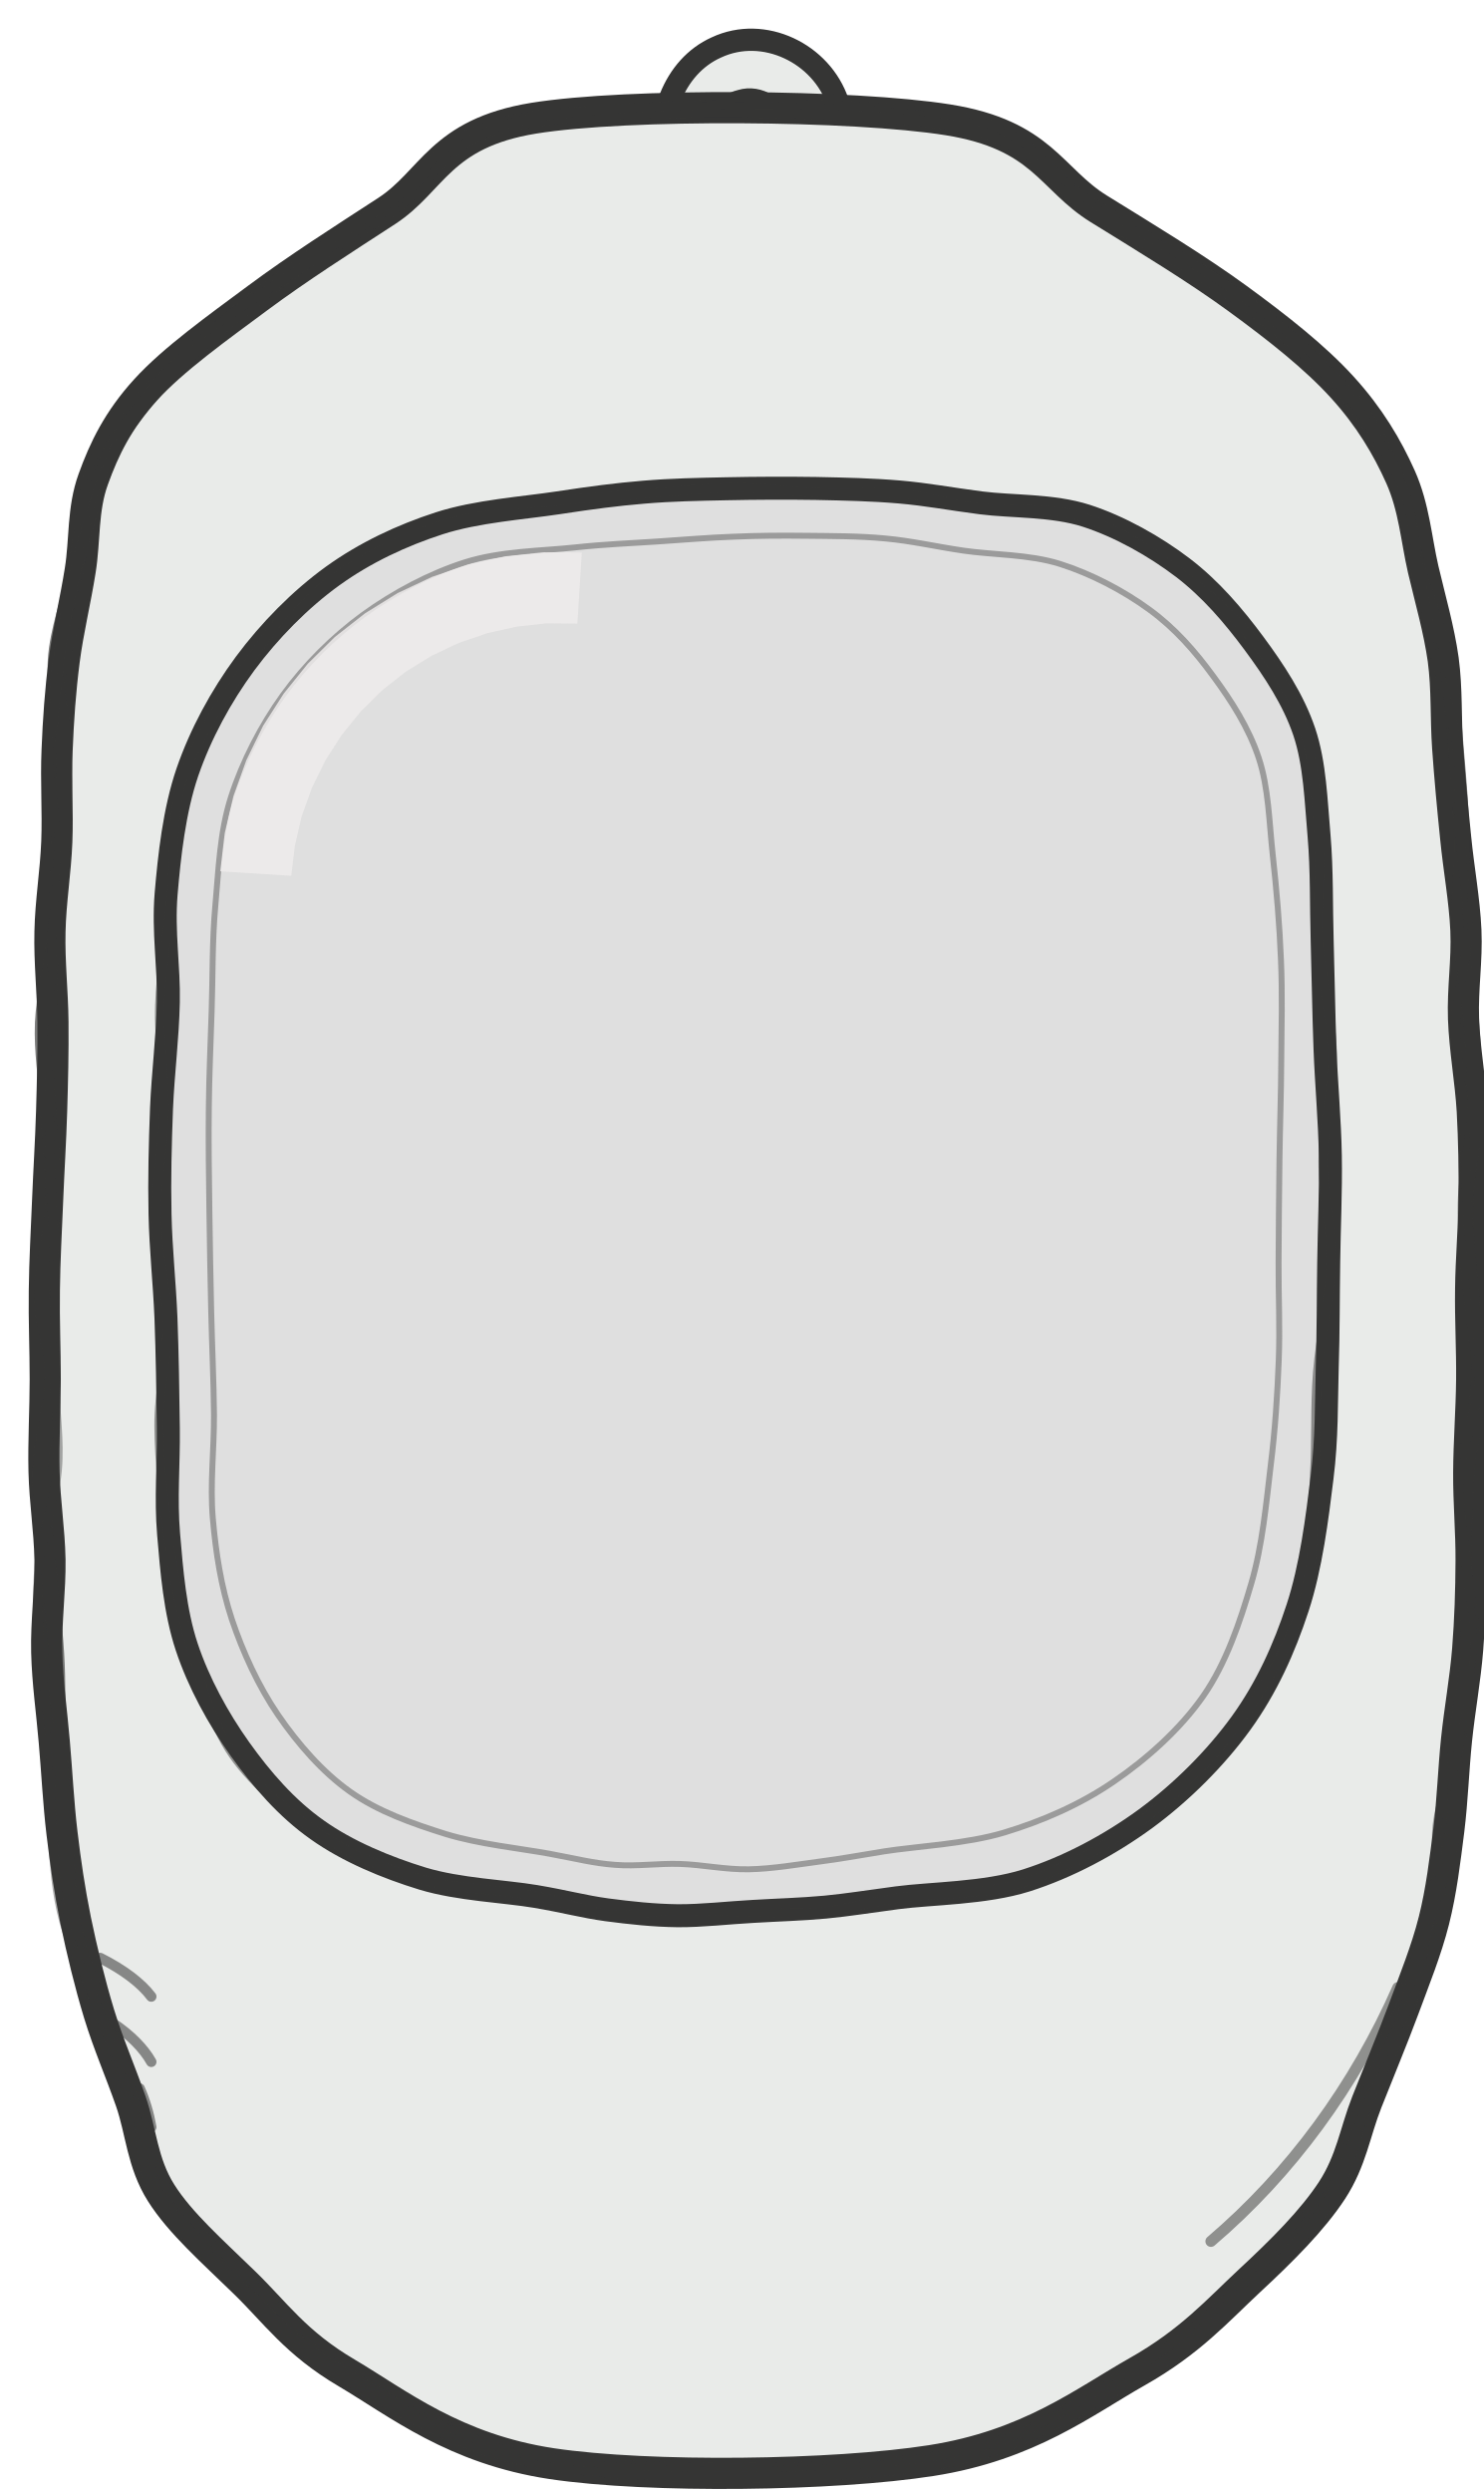
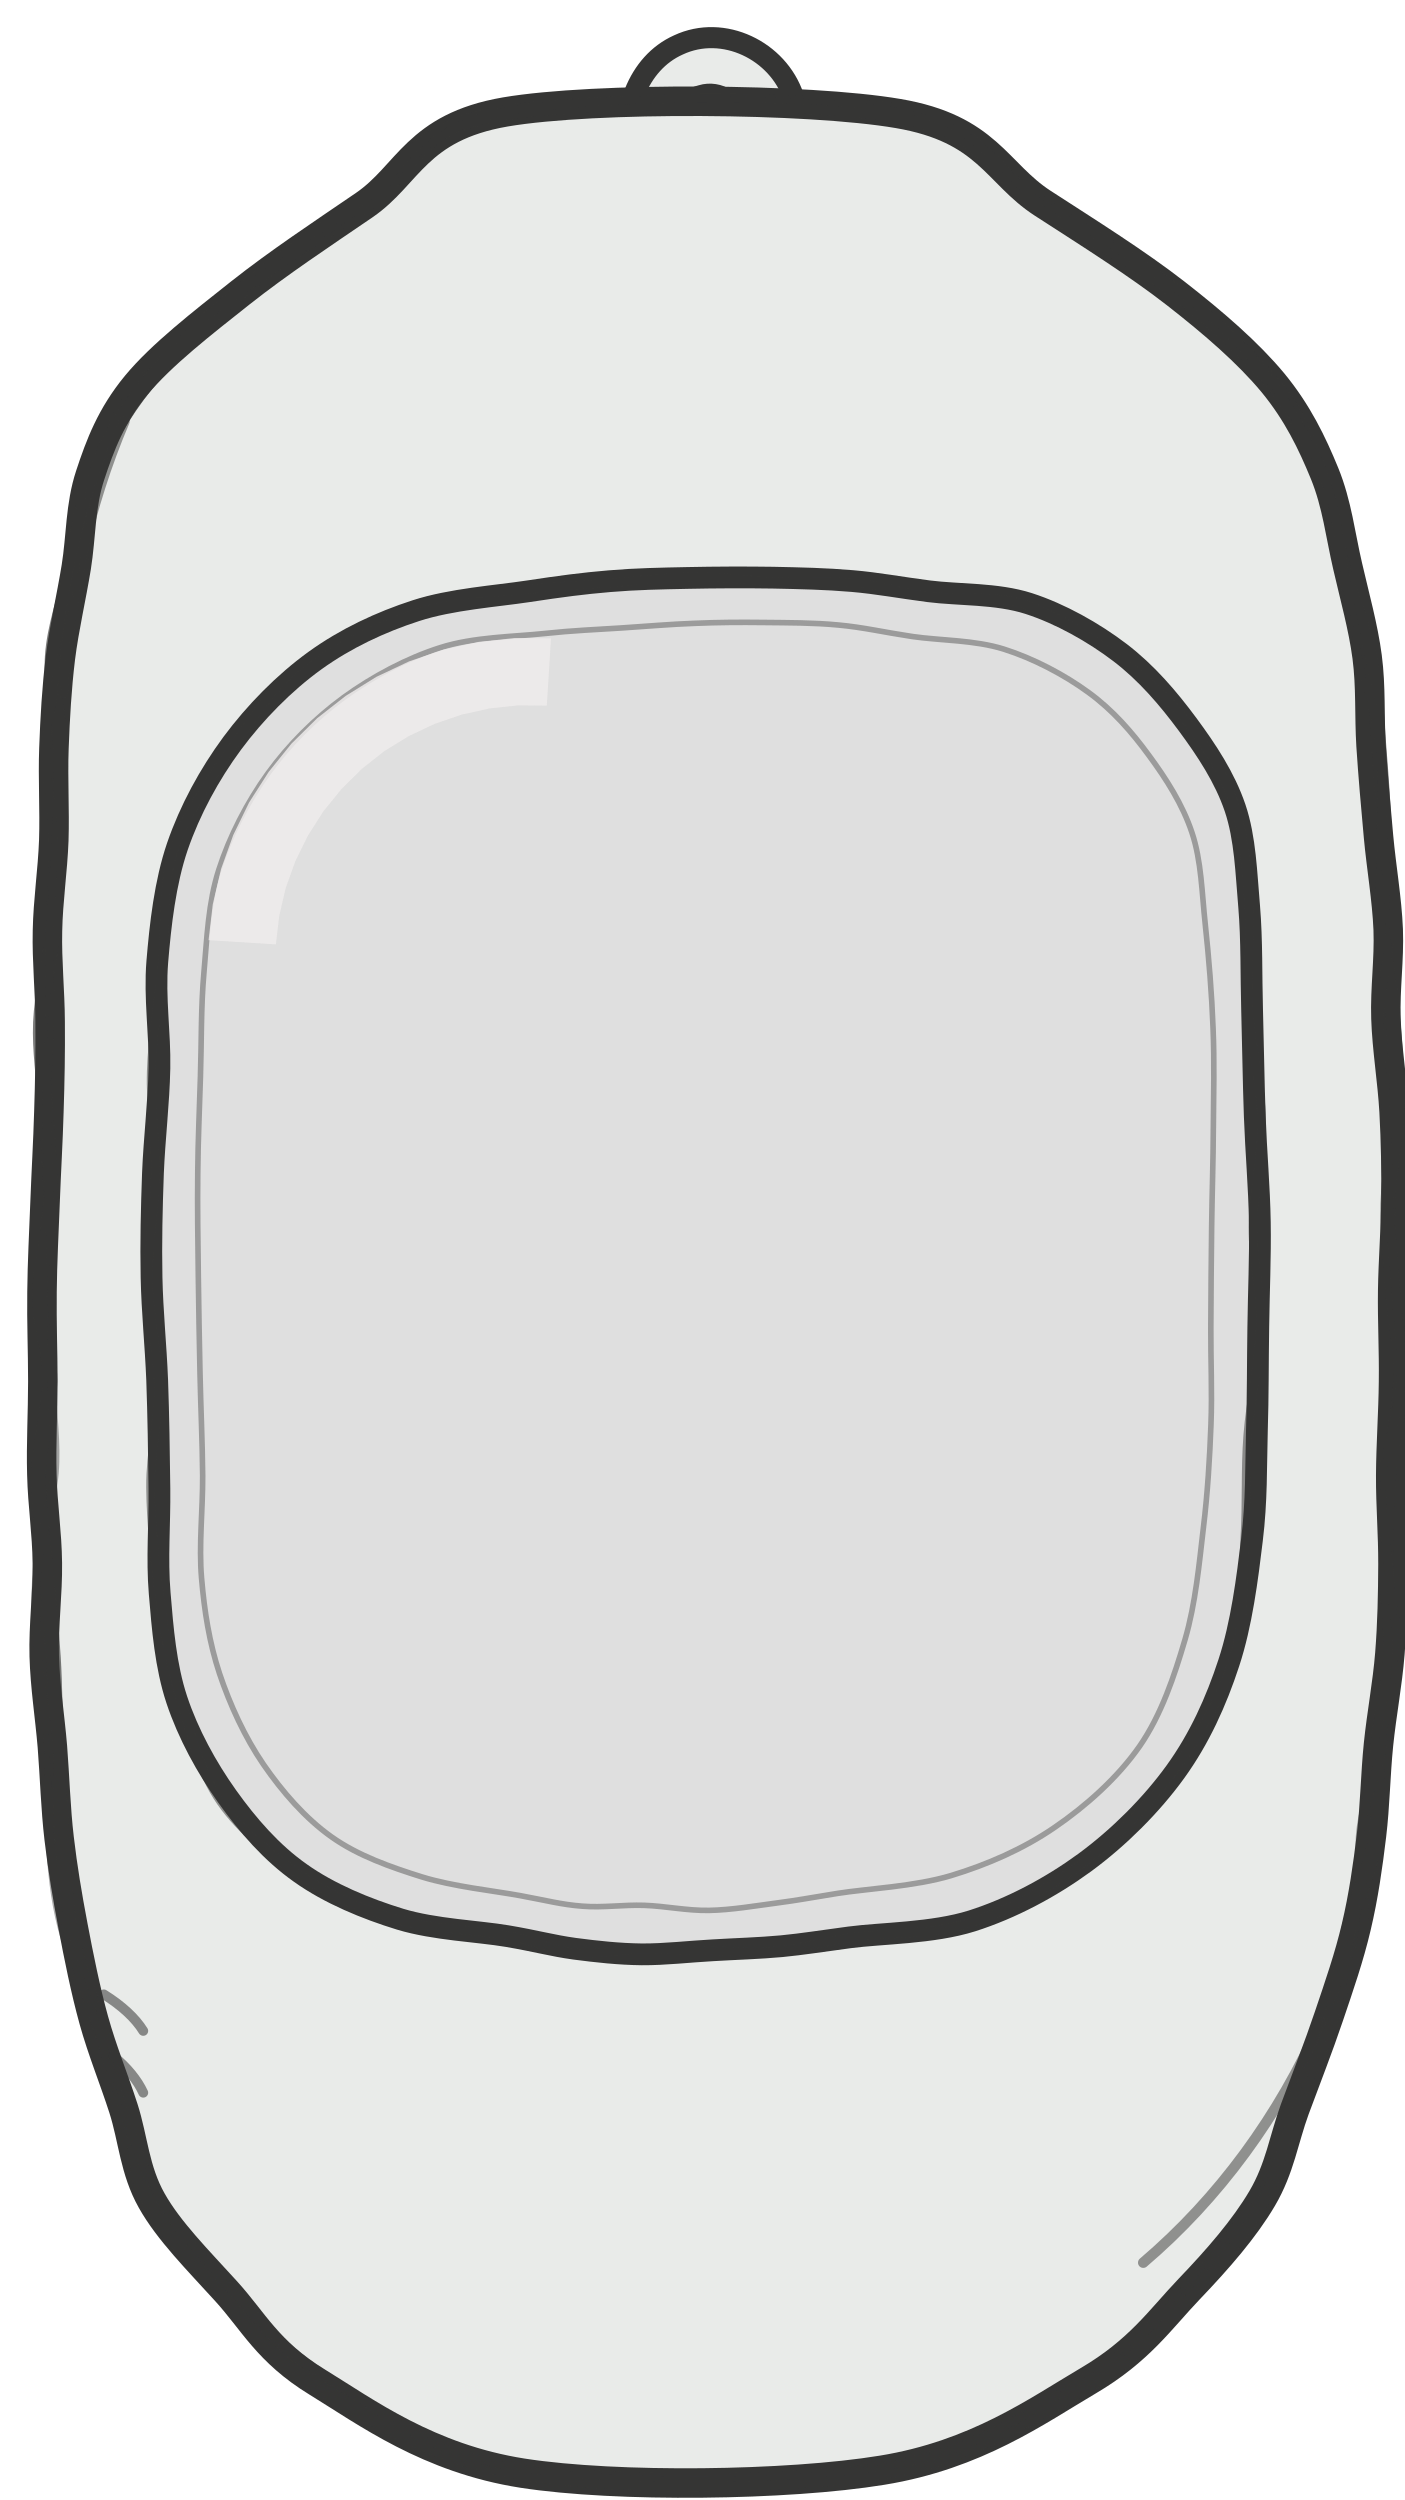
- <svg xmlns="http://www.w3.org/2000/svg" viewBox="0 0 100 168" width="100" height="168" role="img" aria-label="a hand drawn handheld creature device">
+ <svg xmlns="http://www.w3.org/2000/svg" viewBox="0 0 100 178" width="100" height="178" role="img" aria-label="a hand drawn handheld creature device">
  <g fill="none" stroke="#353534" stroke-linecap="round" stroke-linejoin="round">
    <path d="M44.8 11.6c-.7-3.5.6-7.1 3.5-8.4 3.2-1.5 7.1.4 8.2 3.7.5 1.6.4 3.3-.2 4.8" fill="#e9ebe9" stroke-width="1.5" />
    <path d="M48.1 9.6c-.2-1.4.5-2.7 1.8-3 1.3-.4 2.8.5 3 2" stroke-width="1.1" />
-     <path d="M63.93 8.08C70.28 9.1 70.84 12.07 74.09 14.08C77.34 16.09 80.71 18.13 83.45 20.13C86.19 22.13 88.67 24.09 90.5 26.1C92.33 28.11 93.53 30.13 94.44 32.17C95.35 34.22 95.49 36.33 95.96 38.38C96.44 40.42 97.03 42.46 97.31 44.46C97.58 46.47 97.47 48.39 97.61 50.4C97.75 52.4 97.94 54.43 98.15 56.48C98.35 58.54 98.75 60.68 98.84 62.72C98.93 64.75 98.61 66.64 98.68 68.67C98.75 70.7 99.15 72.87 99.27 74.9C99.38 76.94 99.41 78.86 99.39 80.86C99.37 82.86 99.18 84.88 99.16 86.9C99.13 88.93 99.25 90.94 99.23 93C99.21 95.06 99.04 97.24 99.03 99.28C99.02 101.32 99.2 103.24 99.19 105.23C99.18 107.22 99.12 109.18 98.96 111.19C98.8 113.2 98.42 115.25 98.21 117.28C98 119.31 97.94 121.34 97.69 123.37C97.43 125.41 97.19 127.47 96.68 129.49C96.17 131.5 95.38 133.44 94.63 135.47C93.87 137.51 92.96 139.68 92.16 141.71C91.36 143.74 91.12 145.66 89.81 147.67C88.49 149.68 86.45 151.72 84.25 153.76C82.06 155.8 80.24 157.88 76.66 159.9C73.09 161.92 69.38 164.85 62.8 165.88C56.22 166.91 43.78 167.07 37.21 166.09C30.64 165.1 26.84 162.02 23.39 159.98C19.93 157.95 18.56 155.89 16.47 153.87C14.39 151.84 12.14 149.87 10.86 147.83C9.58 145.8 9.52 143.68 8.82 141.66C8.12 139.65 7.3 137.79 6.68 135.76C6.06 133.72 5.52 131.49 5.1 129.46C4.69 127.43 4.42 125.59 4.18 123.58C3.94 121.58 3.84 119.47 3.66 117.43C3.49 115.4 3.2 113.43 3.15 111.38C3.1 109.33 3.4 107.17 3.37 105.14C3.33 103.11 3.02 101.25 2.97 99.22C2.92 97.19 3.05 95.01 3.05 92.97C3.05 90.94 2.96 89 2.99 87C3.01 84.99 3.13 82.95 3.21 80.94C3.29 78.93 3.42 76.93 3.48 74.93C3.54 72.92 3.59 70.91 3.57 68.89C3.55 66.88 3.32 64.83 3.37 62.81C3.41 60.79 3.75 58.79 3.83 56.75C3.91 54.71 3.76 52.62 3.85 50.58C3.93 48.54 4.07 46.55 4.33 44.53C4.59 42.51 5.09 40.49 5.41 38.45C5.74 36.41 5.55 34.33 6.29 32.3C7.02 30.27 7.97 28.31 9.82 26.28C11.67 24.24 14.68 22.09 17.39 20.08C20.1 18.07 22.99 16.23 26.08 14.22C29.18 12.2 29.67 9 35.98 7.97C42.29 6.95 57.58 7.06 63.93 8.08z" fill="#e9ebe9" stroke-width="2.1" />
-     <path d="M64.05 8.25C70.43 9.3 70.76 12.43 73.98 14.38C77.2 16.33 80.58 17.95 83.38 19.97C86.18 21.99 88.98 24.44 90.78 26.5C92.58 28.56 93.36 30.31 94.17 32.33C94.99 34.36 95.12 36.61 95.68 38.63C96.23 40.66 97.09 42.5 97.5 44.47C97.92 46.44 97.99 48.44 98.17 50.47C98.35 52.5 98.53 54.67 98.57 56.67C98.61 58.66 98.32 60.45 98.42 62.46C98.52 64.46 99.01 66.61 99.18 68.68C99.35 70.76 99.5 72.85 99.44 74.91C99.38 76.98 98.86 79.08 98.82 81.07C98.77 83.06 99 84.89 99.15 86.86C99.3 88.82 99.78 90.76 99.73 92.85C99.69 94.94 99.05 97.28 98.88 99.37C98.71 101.46 98.7 103.42 98.72 105.42C98.74 107.41 99.11 109.34 99.01 111.36C98.92 113.38 98.32 115.53 98.15 117.56C97.98 119.6 98.3 121.61 97.98 123.57C97.65 125.54 96.75 127.29 96.21 129.34C95.66 131.4 95.42 133.82 94.72 135.9C94.01 137.99 92.81 139.88 91.99 141.87C91.16 143.87 91.03 145.81 89.77 147.85C88.51 149.89 86.57 152.07 84.41 154.11C82.24 156.15 80.42 158.1 76.78 160.09C73.13 162.07 69.09 165.04 62.53 166.05C55.97 167.05 43.97 167.08 37.4 166.09C30.83 165.1 26.72 162.16 23.12 160.11C19.52 158.06 17.93 155.9 15.83 153.79C13.72 151.69 11.56 149.53 10.47 147.49C9.38 145.46 9.85 143.53 9.27 141.6C8.69 139.67 7.72 137.88 6.99 135.91C6.27 133.94 5.35 131.83 4.92 129.77C4.48 127.71 4.56 125.67 4.4 123.57C4.24 121.47 4.05 119.18 3.95 117.17C3.85 115.15 3.92 113.43 3.8 111.48C3.68 109.52 3.42 107.48 3.24 105.43C3.06 103.38 2.68 101.27 2.73 99.18C2.78 97.08 3.53 94.84 3.55 92.85C3.56 90.86 2.82 89.2 2.83 87.24C2.83 85.28 3.52 83.19 3.59 81.08C3.66 78.98 3.35 76.63 3.23 74.61C3.11 72.59 2.8 70.9 2.88 68.95C2.97 67 3.52 64.92 3.74 62.9C3.96 60.89 4.1 58.95 4.19 56.84C4.28 54.74 4.38 52.34 4.3 50.27C4.23 48.21 3.62 46.41 3.75 44.46C3.88 42.51 4.62 40.58 5.07 38.58C5.51 36.57 5.49 34.49 6.41 32.43C7.32 30.36 8.81 28.19 10.56 26.19C12.31 24.19 14.39 22.41 16.89 20.41C19.4 18.41 22.49 16.24 25.62 14.19C28.74 12.13 29.25 9.06 35.66 8.07C42.06 7.08 57.66 7.19 64.05 8.25z" stroke-width="1.05" opacity="0.65" />
-     <path d="M63.77 7.68C70.06 8.64 70.36 11.62 73.73 13.69C77.1 15.77 81.21 18.09 83.98 20.14C86.74 22.18 88.59 23.87 90.34 25.95C92.09 28.03 93.58 30.57 94.47 32.63C95.35 34.69 95.27 36.4 95.65 38.32C96.03 40.24 96.32 42.14 96.75 44.14C97.19 46.14 97.96 48.3 98.24 50.32C98.52 52.34 98.31 54.2 98.43 56.26C98.55 58.33 99.01 60.64 98.97 62.72C98.92 64.81 98.22 66.69 98.17 68.76C98.13 70.83 98.58 73.1 98.7 75.16C98.82 77.22 98.79 79.12 98.91 81.12C99.02 83.12 99.26 85.15 99.4 87.17C99.53 89.18 99.88 91.13 99.72 93.2C99.56 95.26 98.57 97.55 98.42 99.57C98.28 101.58 98.67 103.37 98.85 105.3C99.02 107.23 99.52 109.11 99.46 111.14C99.4 113.17 98.91 115.48 98.49 117.48C98.06 119.47 97.11 121.06 96.89 123.11C96.67 125.15 97.48 127.69 97.16 129.73C96.84 131.77 95.88 133.36 94.96 135.33C94.04 137.3 92.64 139.47 91.65 141.57C90.66 143.66 90.34 145.85 89.02 147.92C87.7 149.99 85.89 152.01 83.74 154C81.59 155.99 79.61 157.94 76.13 159.87C72.65 161.81 69.45 164.65 62.88 165.61C56.3 166.57 43.14 166.63 36.7 165.64C30.26 164.66 27.55 161.65 24.24 159.68C20.93 157.71 18.96 155.76 16.84 153.8C14.73 151.85 12.88 149.9 11.56 147.94C10.24 145.99 9.72 144.14 8.91 142.07C8.09 140 7.44 137.61 6.67 135.51C5.89 133.41 4.8 131.4 4.28 129.46C3.76 127.52 3.68 125.87 3.53 123.86C3.38 121.84 3.52 119.43 3.39 117.37C3.25 115.3 2.85 113.44 2.72 111.47C2.6 109.5 2.43 107.6 2.63 105.55C2.82 103.49 3.69 101.17 3.87 99.11C4.05 97.06 3.72 95.17 3.69 93.21C3.66 91.24 3.73 89.3 3.7 87.31C3.67 85.33 3.57 83.38 3.51 81.28C3.44 79.19 3.32 76.88 3.32 74.75C3.33 72.61 3.51 70.45 3.55 68.48C3.58 66.51 3.48 64.93 3.52 62.93C3.55 60.93 3.81 58.6 3.77 56.49C3.74 54.39 3.19 52.38 3.31 50.3C3.43 48.22 4.08 45.97 4.51 44.01C4.95 42.05 5.72 40.48 5.94 38.55C6.17 36.62 5.26 34.57 5.85 32.44C6.45 30.32 7.57 27.88 9.5 25.79C11.44 23.71 14.64 21.84 17.44 19.93C20.25 18.03 23.23 16.38 26.31 14.38C29.4 12.38 29.72 9.07 35.97 7.95C42.21 6.83 57.47 6.72 63.77 7.68z" stroke-width="0.6" opacity="0.4" />
-     <path d="M7.89 30c-2.6 6.1-4 12.7-4.4 19.3" stroke-width="0.75" opacity="0.5" />
-     <path d="M94.25 134c-2.9 6.6-7.2 12.5-12.6 17.1" stroke-width="0.75" opacity="0.5" />
-     <path d="M37.61 33.9C39.91 33.55 41.51 33.34 43.41 33.18C45.31 33.02 47.05 32.99 48.99 32.95C50.93 32.91 53.08 32.9 55.03 32.93C56.98 32.97 58.82 33.01 60.67 33.17C62.52 33.33 64.05 33.63 66.14 33.9C68.24 34.17 70.97 34.04 73.24 34.77C75.5 35.5 77.86 36.83 79.74 38.26C81.63 39.7 83.18 41.52 84.55 43.37C85.91 45.21 87.21 47.17 87.94 49.33C88.67 51.5 88.73 54 88.94 56.35C89.14 58.7 89.08 61.05 89.15 63.44C89.22 65.83 89.25 68.27 89.34 70.68C89.43 73.1 89.66 75.52 89.7 77.92C89.74 80.32 89.62 82.72 89.59 85.1C89.55 87.48 89.57 89.77 89.49 92.19C89.42 94.61 89.48 96.93 89.14 99.63C88.81 102.33 88.4 105.64 87.49 108.4C86.59 111.15 85.4 113.78 83.69 116.15C81.98 118.52 79.65 120.84 77.24 122.61C74.82 124.38 72 125.88 69.2 126.77C66.41 127.65 62.75 127.64 60.49 127.94C58.23 128.24 57.27 128.41 55.65 128.57C54.02 128.72 52.41 128.76 50.76 128.86C49.1 128.95 47.34 129.16 45.7 129.15C44.06 129.13 42.51 128.96 40.91 128.75C39.31 128.53 38.18 128.2 36.11 127.85C34.04 127.5 30.95 127.39 28.5 126.65C26.05 125.9 23.44 124.82 21.39 123.36C19.33 121.91 17.64 119.96 16.17 117.9C14.71 115.85 13.39 113.44 12.59 111.03C11.79 108.62 11.58 105.91 11.37 103.45C11.16 101 11.38 98.72 11.35 96.28C11.32 93.85 11.28 91.26 11.19 88.85C11.09 86.45 10.84 84.21 10.79 81.85C10.74 79.5 10.8 77.11 10.89 74.73C10.99 72.34 11.3 69.97 11.35 67.56C11.4 65.15 10.99 62.85 11.2 60.27C11.42 57.69 11.75 54.65 12.63 52.07C13.52 49.48 14.9 46.94 16.53 44.73C18.16 42.53 20.24 40.41 22.43 38.83C24.61 37.26 27.08 36.1 29.61 35.28C32.14 34.46 35.31 34.25 37.61 33.9z" fill="#dfdfdf" stroke-width="1.55" />
-     <path d="M37.53 33.78C39.75 33.54 41.16 33.47 43.16 33.32C45.17 33.17 47.56 32.89 49.55 32.87C51.53 32.86 53.14 33.14 55.05 33.21C56.97 33.29 59.23 33.14 61.03 33.31C62.83 33.48 63.88 33.98 65.85 34.23C67.82 34.48 70.62 34.12 72.85 34.81C75.08 35.5 77.31 36.96 79.26 38.36C81.21 39.77 83.13 41.45 84.57 43.25C86.01 45.04 87.17 46.96 87.9 49.15C88.63 51.33 88.76 53.96 88.93 56.34C89.1 58.71 88.75 60.93 88.9 63.37C89.05 65.81 89.79 68.51 89.84 70.99C89.89 73.48 89.22 75.94 89.2 78.27C89.18 80.61 89.8 82.62 89.74 84.99C89.68 87.37 89.02 90.09 88.83 92.52C88.64 94.95 88.78 97.01 88.62 99.57C88.46 102.14 88.7 105.19 87.88 107.91C87.05 110.64 85.45 113.48 83.67 115.93C81.89 118.37 79.62 120.75 77.2 122.57C74.77 124.4 71.85 125.99 69.11 126.88C66.36 127.78 63.04 127.6 60.73 127.94C58.42 128.27 56.95 128.75 55.25 128.91C53.56 129.07 52.2 128.9 50.55 128.89C48.91 128.87 46.98 128.77 45.38 128.8C43.78 128.83 42.5 129.22 40.94 129.05C39.38 128.88 38.11 128.19 36.01 127.79C33.91 127.4 30.72 127.36 28.33 126.68C25.94 126 23.78 125.11 21.68 123.71C19.58 122.31 17.19 120.42 15.72 118.3C14.25 116.19 13.58 113.4 12.86 111C12.14 108.6 11.75 106.36 11.39 103.9C11.04 101.43 10.73 98.64 10.71 96.2C10.69 93.76 11.3 91.61 11.28 89.25C11.25 86.9 10.6 84.48 10.56 82.08C10.52 79.67 11.03 77.23 11.06 74.84C11.1 72.46 10.68 70.13 10.76 67.76C10.84 65.38 11.28 63.17 11.54 60.61C11.81 58.04 11.48 55.02 12.36 52.36C13.24 49.69 15.23 46.87 16.82 44.6C18.41 42.32 19.73 40.33 21.9 38.69C24.07 37.05 27.23 35.58 29.84 34.76C32.44 33.95 35.31 34.03 37.53 33.78z" stroke-width="0.6" opacity="0.5" />
-     <path d="M38.73 36.91C40.88 36.68 42.46 36.63 44.25 36.51C46.05 36.39 47.8 36.24 49.48 36.18C51.16 36.11 52.65 36.1 54.35 36.12C56.05 36.14 57.91 36.13 59.68 36.3C61.45 36.46 63 36.83 64.96 37.12C66.93 37.41 69.39 37.36 71.48 38.02C73.57 38.68 75.78 39.84 77.5 41.1C79.22 42.35 80.58 43.91 81.8 45.58C83.03 47.25 84.2 49.07 84.87 51.09C85.54 53.1 85.57 55.4 85.82 57.67C86.07 59.94 86.28 62.4 86.37 64.7C86.47 67.01 86.41 69.25 86.39 71.5C86.38 73.74 86.3 75.91 86.27 78.18C86.24 80.46 86.22 82.9 86.21 85.16C86.2 87.42 86.31 89.47 86.22 91.74C86.13 94.01 85.99 96.29 85.68 98.79C85.38 101.29 85.13 104.16 84.37 106.75C83.61 109.34 82.68 112.11 81.14 114.33C79.59 116.56 77.33 118.58 75.09 120.11C72.85 121.65 70.29 122.76 67.72 123.54C65.14 124.32 61.69 124.48 59.63 124.81C57.57 125.14 56.86 125.29 55.33 125.49C53.81 125.69 52.08 125.99 50.5 126.02C48.92 126.05 47.38 125.71 45.87 125.66C44.37 125.61 42.93 125.84 41.46 125.72C39.99 125.61 38.94 125.32 37.04 124.97C35.14 124.62 32.29 124.33 30.05 123.64C27.82 122.94 25.5 122.13 23.61 120.79C21.73 119.46 20.09 117.56 18.76 115.63C17.43 113.69 16.37 111.37 15.63 109.16C14.9 106.95 14.55 104.66 14.35 102.36C14.15 100.07 14.44 97.73 14.43 95.39C14.41 93.06 14.29 90.64 14.24 88.37C14.19 86.1 14.15 84.05 14.12 81.78C14.09 79.5 14.05 76.98 14.08 74.72C14.1 72.45 14.2 70.46 14.27 68.18C14.35 65.9 14.3 63.46 14.52 61.05C14.74 58.64 14.82 56.09 15.58 53.73C16.34 51.36 17.6 48.91 19.08 46.86C20.56 44.82 22.43 42.95 24.47 41.46C26.52 39.97 28.98 38.66 31.35 37.91C33.73 37.15 36.58 37.14 38.73 36.91z" stroke-width="0.4" opacity="0.4" />
-     <path d="M14.85 58.74L15.15 56.18L15.74 53.67L16.61 51.25L17.74 48.93L19.13 46.76L20.75 44.75L22.58 42.94L24.61 41.35L26.8 39.99L29.13 38.89L31.57 38.06L34.09 37.5L36.65 37.23L39.23 37.25L38.93 42.04L36.89 42.02L34.86 42.24L32.87 42.68L30.94 43.34L29.1 44.21L27.36 45.28L25.76 46.54L24.31 47.98L23.03 49.56L21.93 51.28L21.03 53.11L20.34 55.03L19.88 57.02L19.64 59.04z" fill="#efecec" stroke="none" opacity="0.85" />
+     <path d="M63.93 8.08C70.31 9.16 70.94 12.33 74.24 14.47C77.53 16.6 80.99 18.77 83.72 20.9C86.45 23.03 88.86 25.12 90.63 27.25C92.39 29.39 93.42 31.54 94.31 33.71C95.2 35.89 95.44 38.12 95.95 40.3C96.45 42.48 97.06 44.64 97.34 46.77C97.62 48.9 97.49 50.96 97.62 53.09C97.76 55.22 97.95 57.38 98.15 59.56C98.35 61.74 98.75 64.02 98.84 66.18C98.92 68.34 98.61 70.36 98.68 72.52C98.75 74.68 99.14 76.98 99.26 79.14C99.38 81.29 99.41 83.35 99.39 85.47C99.37 87.6 99.19 89.75 99.16 91.9C99.13 94.05 99.25 96.19 99.22 98.38C99.2 100.57 99.03 102.88 99.02 105.05C99.01 107.21 99.19 109.27 99.18 111.38C99.17 113.5 99.13 115.59 98.96 117.73C98.79 119.87 98.37 122.05 98.15 124.2C97.93 126.36 97.91 128.52 97.65 130.68C97.39 132.84 97.08 135.03 96.57 137.18C96.07 139.32 95.35 141.39 94.62 143.55C93.89 145.72 92.99 148.01 92.19 150.17C91.4 152.33 91.13 154.38 89.87 156.52C88.62 158.65 86.73 160.83 84.66 162.99C82.59 165.16 81.12 167.37 77.48 169.51C73.83 171.66 69.51 174.79 62.8 175.88C56.09 176.98 43.91 177.13 37.21 176.09C30.5 175.04 26.1 171.76 22.58 169.6C19.05 167.44 18.04 165.25 16.07 163.1C14.11 160.94 12.01 158.84 10.8 156.68C9.58 154.52 9.48 152.27 8.79 150.12C8.1 147.98 7.28 146 6.68 143.84C6.08 141.67 5.61 139.31 5.2 137.15C4.79 134.99 4.46 133.02 4.21 130.89C3.96 128.76 3.9 126.52 3.73 124.36C3.55 122.2 3.21 120.1 3.15 117.92C3.09 115.74 3.4 113.45 3.37 111.29C3.35 109.14 3.03 107.14 2.98 104.99C2.92 102.83 3.05 100.52 3.05 98.36C3.05 96.19 2.96 94.13 2.99 92C3.01 89.86 3.13 87.7 3.21 85.56C3.29 83.42 3.42 81.29 3.48 79.16C3.55 77.02 3.59 74.89 3.57 72.74C3.56 70.59 3.33 68.42 3.38 66.27C3.42 64.12 3.75 62 3.83 59.83C3.9 57.66 3.76 55.44 3.84 53.27C3.92 51.11 4.04 48.99 4.3 46.84C4.57 44.69 5.08 42.54 5.43 40.38C5.78 38.21 5.71 35.99 6.42 33.84C7.13 31.68 7.92 29.59 9.7 27.43C11.48 25.27 14.42 22.99 17.12 20.85C19.83 18.71 22.79 16.75 25.94 14.6C29.08 12.45 29.65 9.06 35.98 7.97C42.32 6.89 57.56 6.99 63.93 8.08z" fill="#e9ebe9" stroke-width="2.1" />
+     <path d="M64.05 8.25C70.46 9.36 70.86 12.68 74.13 14.76C77.4 16.85 80.85 18.6 83.65 20.74C86.45 22.89 89.17 25.47 90.91 27.65C92.64 29.84 93.25 31.72 94.04 33.87C94.83 36.02 95.08 38.41 95.66 40.56C96.24 42.71 97.11 44.68 97.53 46.78C97.95 48.88 98.01 51 98.18 53.16C98.35 55.32 98.53 57.62 98.57 59.74C98.61 61.87 98.31 63.79 98.41 65.92C98.52 68.05 99.01 70.33 99.18 72.53C99.35 74.73 99.5 76.95 99.44 79.14C99.38 81.34 98.86 83.57 98.82 85.69C98.77 87.81 99 89.77 99.15 91.86C99.3 93.95 99.78 96.02 99.73 98.24C99.68 100.45 99.04 102.92 98.87 105.14C98.7 107.36 98.68 109.44 98.71 111.57C98.73 113.7 99.11 115.75 99.01 117.9C98.91 120.05 98.26 122.32 98.09 124.48C97.91 126.65 98.27 128.79 97.94 130.88C97.61 132.97 96.64 134.85 96.1 137.03C95.56 139.22 95.39 141.76 94.71 143.98C94.03 146.2 92.83 148.22 92.02 150.34C91.2 152.46 91.03 154.53 89.83 156.7C88.63 158.87 86.85 161.18 84.81 163.34C82.77 165.51 81.31 167.58 77.59 169.7C73.88 171.82 69.23 174.98 62.53 176.05C55.83 177.11 44.1 177.14 37.4 176.09C30.7 175.04 25.97 171.91 22.31 169.73C18.65 167.55 17.41 165.25 15.42 163.02C13.44 160.79 11.44 158.5 10.41 156.34C9.38 154.18 9.81 152.12 9.24 150.06C8.67 148 7.7 146.09 7 143.99C6.29 141.89 5.45 139.65 5.02 137.46C4.59 135.28 4.6 133.1 4.43 130.87C4.26 128.65 4.12 126.23 4.01 124.09C3.91 121.95 3.93 120.1 3.8 118.01C3.68 115.93 3.43 113.76 3.25 111.58C3.07 109.4 2.69 107.17 2.74 104.95C2.79 102.72 3.54 100.35 3.55 98.23C3.56 96.12 2.82 94.33 2.82 92.24C2.83 90.15 3.52 87.93 3.59 85.7C3.66 83.46 3.35 80.99 3.23 78.84C3.12 76.69 2.8 74.87 2.88 72.8C2.97 70.72 3.53 68.51 3.75 66.37C3.96 64.22 4.1 62.16 4.19 59.92C4.28 57.69 4.37 55.16 4.29 52.96C4.21 50.77 3.59 48.84 3.72 46.76C3.85 44.69 4.61 42.63 5.08 40.5C5.55 38.37 5.64 36.16 6.53 33.96C7.43 31.77 8.75 29.47 10.44 27.34C12.12 25.21 14.13 23.31 16.63 21.18C19.14 19.05 22.3 16.76 25.47 14.57C28.64 12.39 29.23 9.12 35.66 8.07C42.09 7.02 57.63 7.13 64.05 8.25z" stroke-width="1.05" opacity="0.65" />
+     <path d="M63.77 7.68C70.09 8.7 70.47 11.87 73.88 14.08C77.29 16.28 81.48 18.73 84.24 20.91C87.01 23.08 88.78 24.9 90.47 27.11C92.15 29.32 93.48 31.98 94.34 34.17C95.2 36.36 95.22 38.2 95.63 40.25C96.04 42.29 96.35 44.32 96.79 46.45C97.22 48.57 97.98 50.86 98.25 53.01C98.53 55.16 98.31 57.15 98.43 59.34C98.55 61.54 99 63.97 98.96 66.18C98.91 68.4 98.21 70.41 98.17 72.61C98.13 74.81 98.57 77.2 98.7 79.39C98.82 81.58 98.79 83.61 98.91 85.74C99.02 87.86 99.26 90.03 99.4 92.17C99.53 94.31 99.88 96.38 99.72 98.58C99.55 100.77 98.56 103.19 98.41 105.34C98.27 107.48 98.66 109.4 98.84 111.45C99.01 113.51 99.53 115.52 99.46 117.67C99.39 119.83 98.86 122.28 98.42 124.4C97.99 126.52 97.09 128.24 96.86 130.41C96.63 132.58 97.37 135.26 97.06 137.42C96.74 139.59 95.85 141.31 94.95 143.41C94.06 145.51 92.66 147.8 91.69 150.03C90.71 152.25 90.34 154.57 89.08 156.77C87.83 158.97 86.17 161.11 84.14 163.23C82.12 165.35 80.49 167.43 76.95 169.49C73.4 171.55 69.58 174.58 62.88 175.61C56.17 176.64 43.28 176.7 36.7 175.64C30.13 174.59 26.81 171.4 23.43 169.3C20.05 167.19 18.43 165.12 16.44 163.03C14.46 160.95 12.76 158.87 11.5 156.79C10.24 154.71 9.68 152.73 8.88 150.53C8.07 148.33 7.42 145.82 6.67 143.59C5.92 141.36 4.9 139.22 4.38 137.15C3.86 135.08 3.71 133.31 3.56 131.16C3.4 129.02 3.59 126.48 3.45 124.29C3.31 122.1 2.86 120.1 2.72 118.01C2.59 115.91 2.44 113.89 2.64 111.7C2.83 109.51 3.7 107.07 3.88 104.88C4.06 102.7 3.72 100.69 3.69 98.59C3.66 96.5 3.73 94.43 3.7 92.31C3.67 90.2 3.57 88.12 3.51 85.9C3.45 83.67 3.32 81.24 3.33 78.98C3.33 76.71 3.52 74.42 3.55 72.32C3.58 70.23 3.49 68.52 3.52 66.39C3.56 64.27 3.81 61.8 3.77 59.57C3.74 57.34 3.18 55.2 3.3 52.99C3.42 50.79 4.04 48.41 4.48 46.32C4.93 44.23 5.71 42.53 5.96 40.48C6.21 38.42 5.41 36.24 5.98 33.98C6.55 31.73 7.51 29.16 9.38 26.95C11.25 24.73 14.38 22.73 17.18 20.7C19.98 18.67 23.04 16.89 26.17 14.77C29.3 12.64 29.7 9.13 35.97 7.95C42.23 6.77 57.45 6.66 63.77 7.68z" stroke-width="0.6" opacity="0.4" />
+     <path d="M8.86 30c-2.6 6.1-4 12.7-4.4 19.3" stroke-width="0.75" opacity="0.5" />
+     <path d="M94 144c-2.9 6.6-7.2 12.5-12.6 17.1" stroke-width="0.75" opacity="0.5" />
+     <path d="M37.61 42.1C39.91 41.75 41.51 41.54 43.41 41.38C45.31 41.22 47.05 41.19 48.99 41.15C50.93 41.11 53.08 41.1 55.03 41.13C56.98 41.17 58.82 41.21 60.67 41.37C62.52 41.53 64.05 41.83 66.14 42.1C68.24 42.37 70.97 42.24 73.24 42.97C75.5 43.7 77.86 45.03 79.74 46.46C81.63 47.9 83.18 49.72 84.55 51.57C85.91 53.41 87.21 55.37 87.94 57.53C88.67 59.7 88.73 62.15 88.94 64.55C89.14 66.95 89.08 69.45 89.15 71.94C89.22 74.43 89.25 76.97 89.34 79.48C89.43 82 89.66 84.52 89.7 87.02C89.74 89.52 89.62 92.02 89.59 94.5C89.55 96.98 89.57 99.37 89.49 101.89C89.42 104.41 89.48 106.88 89.14 109.63C88.81 112.38 88.4 115.64 87.49 118.4C86.59 121.15 85.4 123.78 83.69 126.15C81.98 128.52 79.65 130.84 77.24 132.61C74.82 134.38 72 135.88 69.2 136.77C66.41 137.65 62.75 137.64 60.49 137.94C58.23 138.24 57.27 138.41 55.65 138.57C54.02 138.72 52.41 138.76 50.76 138.86C49.1 138.95 47.34 139.16 45.7 139.15C44.06 139.13 42.51 138.96 40.91 138.75C39.31 138.53 38.18 138.2 36.11 137.85C34.04 137.5 30.95 137.39 28.5 136.65C26.05 135.9 23.44 134.82 21.39 133.36C19.33 131.91 17.64 129.96 16.17 127.9C14.71 125.85 13.39 123.44 12.59 121.03C11.79 118.62 11.58 115.96 11.37 113.45C11.16 110.95 11.38 108.52 11.35 105.98C11.32 103.45 11.28 100.76 11.19 98.25C11.09 95.75 10.84 93.41 10.79 90.95C10.74 88.5 10.8 86.01 10.89 83.53C10.99 81.04 11.3 78.57 11.35 76.06C11.4 73.55 10.99 71.1 11.2 68.47C11.42 65.84 11.75 62.85 12.63 60.27C13.52 57.68 14.9 55.14 16.53 52.93C18.16 50.73 20.24 48.61 22.43 47.03C24.61 45.46 27.08 44.3 29.61 43.48C32.14 42.66 35.31 42.45 37.61 42.1z" fill="#dfdfdf" stroke-width="1.55" />
+     <path d="M37.53 41.98C39.75 41.74 41.16 41.67 43.16 41.52C45.17 41.37 47.56 41.09 49.55 41.07C51.53 41.06 53.14 41.34 55.05 41.41C56.97 41.49 59.23 41.34 61.03 41.51C62.83 41.68 63.88 42.18 65.85 42.43C67.82 42.68 70.62 42.32 72.85 43.01C75.08 43.7 77.31 45.16 79.26 46.56C81.21 47.97 83.13 49.65 84.57 51.45C86.01 53.24 87.17 55.16 87.9 57.35C88.63 59.53 88.76 62.11 88.93 64.54C89.1 66.96 88.75 69.33 88.9 71.87C89.05 74.41 89.79 77.21 89.84 79.79C89.89 82.38 89.22 84.94 89.2 87.37C89.18 89.81 89.8 91.92 89.74 94.39C89.68 96.87 89.02 99.69 88.83 102.22C88.64 104.75 88.78 106.96 88.62 109.57C88.46 112.19 88.7 115.19 87.88 117.91C87.05 120.64 85.45 123.48 83.67 125.93C81.89 128.37 79.62 130.75 77.2 132.57C74.77 134.4 71.85 135.99 69.11 136.88C66.36 137.78 63.04 137.6 60.73 137.94C58.42 138.27 56.95 138.75 55.25 138.91C53.56 139.07 52.2 138.9 50.55 138.89C48.91 138.87 46.98 138.77 45.38 138.8C43.78 138.83 42.5 139.22 40.94 139.05C39.38 138.88 38.11 138.19 36.01 137.79C33.91 137.4 30.72 137.36 28.33 136.68C25.94 136 23.78 135.11 21.68 133.71C19.58 132.31 17.19 130.42 15.72 128.3C14.25 126.19 13.58 123.4 12.86 121C12.14 118.6 11.75 116.41 11.39 113.9C11.04 111.38 10.73 108.44 10.71 105.9C10.69 103.36 11.3 101.11 11.28 98.65C11.25 96.2 10.6 93.68 10.56 91.18C10.52 88.67 11.03 86.13 11.06 83.64C11.1 81.16 10.68 78.73 10.76 76.26C10.84 73.78 11.28 71.42 11.54 68.81C11.81 66.19 11.48 63.22 12.36 60.56C13.24 57.89 15.23 55.07 16.82 52.8C18.41 50.52 19.73 48.53 21.9 46.89C24.07 45.25 27.23 43.78 29.84 42.96C32.44 42.15 35.31 42.23 37.53 41.98z" stroke-width="0.6" opacity="0.5" />
+     <path d="M38.73 45.11C40.88 44.88 42.46 44.83 44.25 44.71C46.05 44.59 47.8 44.44 49.48 44.38C51.16 44.31 52.65 44.3 54.35 44.32C56.05 44.34 57.91 44.33 59.68 44.5C61.45 44.66 63 45.03 64.96 45.32C66.93 45.61 69.39 45.56 71.48 46.22C73.57 46.88 75.78 48.04 77.5 49.3C79.22 50.55 80.58 52.11 81.8 53.78C83.03 55.45 84.2 57.27 84.87 59.29C85.54 61.3 85.57 63.55 85.82 65.87C86.07 68.19 86.28 70.8 86.37 73.2C86.47 75.61 86.41 77.95 86.39 80.3C86.38 82.64 86.3 84.91 86.27 87.28C86.24 89.66 86.22 92.2 86.21 94.56C86.2 96.92 86.31 99.07 86.22 101.44C86.13 103.81 85.99 106.24 85.68 108.79C85.38 111.34 85.13 114.16 84.37 116.75C83.61 119.34 82.68 122.11 81.14 124.33C79.59 126.56 77.33 128.58 75.09 130.11C72.85 131.65 70.29 132.76 67.72 133.54C65.14 134.32 61.69 134.48 59.63 134.81C57.57 135.14 56.86 135.29 55.33 135.49C53.81 135.69 52.08 135.99 50.5 136.02C48.92 136.05 47.38 135.71 45.87 135.66C44.37 135.61 42.93 135.84 41.46 135.72C39.99 135.61 38.94 135.32 37.04 134.97C35.14 134.62 32.29 134.33 30.05 133.64C27.82 132.94 25.5 132.13 23.61 130.79C21.73 129.46 20.09 127.56 18.76 125.63C17.43 123.69 16.37 121.37 15.63 119.16C14.9 116.95 14.55 114.71 14.35 112.36C14.15 110.02 14.44 107.53 14.43 105.09C14.41 102.66 14.29 100.14 14.24 97.77C14.19 95.4 14.15 93.25 14.12 90.88C14.09 88.5 14.05 85.88 14.08 83.52C14.1 81.15 14.2 79.06 14.27 76.68C14.35 74.3 14.3 71.71 14.52 69.25C14.74 66.79 14.82 64.29 15.58 61.93C16.34 59.56 17.6 57.11 19.08 55.06C20.56 53.02 22.43 51.15 24.47 49.66C26.52 48.17 28.98 46.86 31.35 46.11C33.73 45.35 36.58 45.34 38.73 45.11z" stroke-width="0.4" opacity="0.4" />
+     <path d="M14.85 66.94L15.15 64.38L15.74 61.87L16.61 59.45L17.74 57.13L19.13 54.96L20.75 52.95L22.58 51.14L24.61 49.55L26.8 48.19L29.13 47.09L31.57 46.26L34.09 45.7L36.65 45.43L39.23 45.45L38.93 50.24L36.89 50.22L34.86 50.44L32.87 50.88L30.94 51.54L29.1 52.41L27.36 53.48L25.76 54.74L24.31 56.18L23.03 57.76L21.93 59.48L21.03 61.31L20.34 63.23L19.88 65.22L19.64 67.24z" fill="#efecec" stroke="none" opacity="0.85" />
    <g stroke-width="0.7" opacity="0.55">
-       <path d="M6.76 132c1.55 0.78 2.76 1.69 3.44 2.6" />
-       <path d="M7.62 136.4c1.16 0.78 2.07 1.69 2.58 2.6" />
-       <path d="M9.42 140.8c0.35 0.78 0.62 1.69 0.78 2.6" />
+       <path d="M7.39 142c1.26 0.78 2.25 1.69 2.81 2.6" />
+       <path d="M8.07 146.4c0.96 0.78 1.71 1.69 2.13 2.6" />
    </g>
  </g>
</svg>
